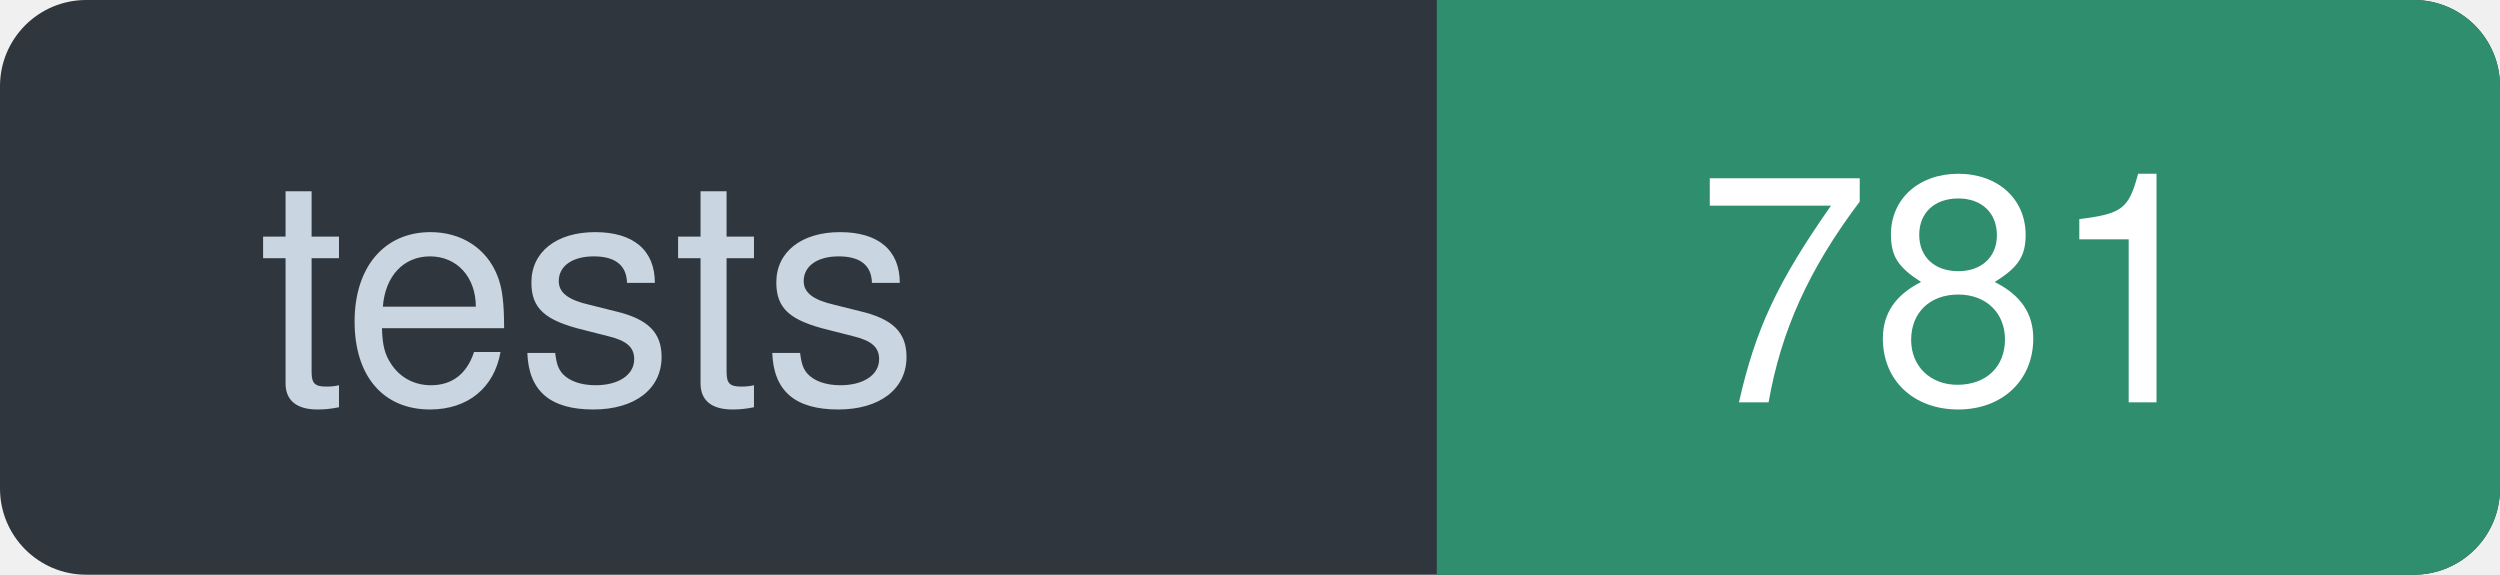
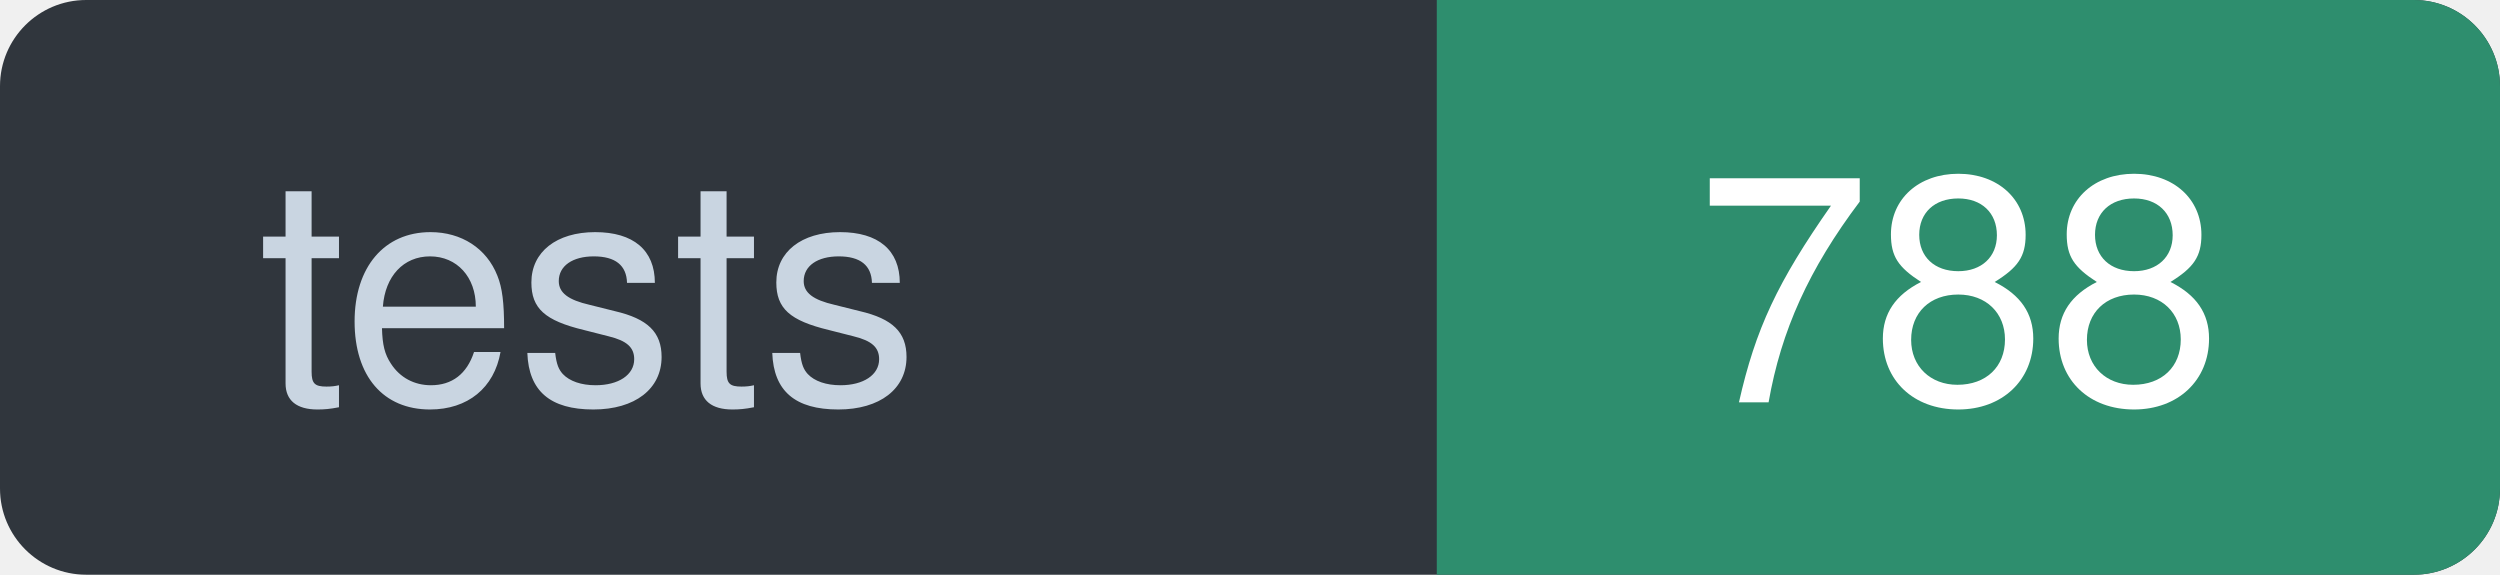
- <svg xmlns="http://www.w3.org/2000/svg" width="87" height="20" viewBox="0 0 87 20" role="img" aria-label="tests: 781">
+ <svg xmlns="http://www.w3.org/2000/svg" width="87" height="20" viewBox="0 0 87 20" role="img" aria-label="tests: 788">
  <rect width="87" height="20" rx="3" fill="#30363D" />
  <path d="M50 0h34a3 3 0 0 1 3 3v14a3 3 0 0 1-3 3h-34z" fill="#2E8E6E" />
  <g font-family="ui-sans-serif, -apple-system, Segoe UI, Helvetica, Arial, sans-serif" font-size="11" font-weight="500">
    <text x="9" y="14" textLength="32" lengthAdjust="spacingAndGlyphs" fill="#C9D5E1">tests</text>
-     <text x="59" y="14" textLength="19" lengthAdjust="spacingAndGlyphs" fill="#FFFFFF">781</text>
+     <text x="59" y="14" textLength="19" lengthAdjust="spacingAndGlyphs" fill="#FFFFFF">788</text>
  </g>
</svg>
